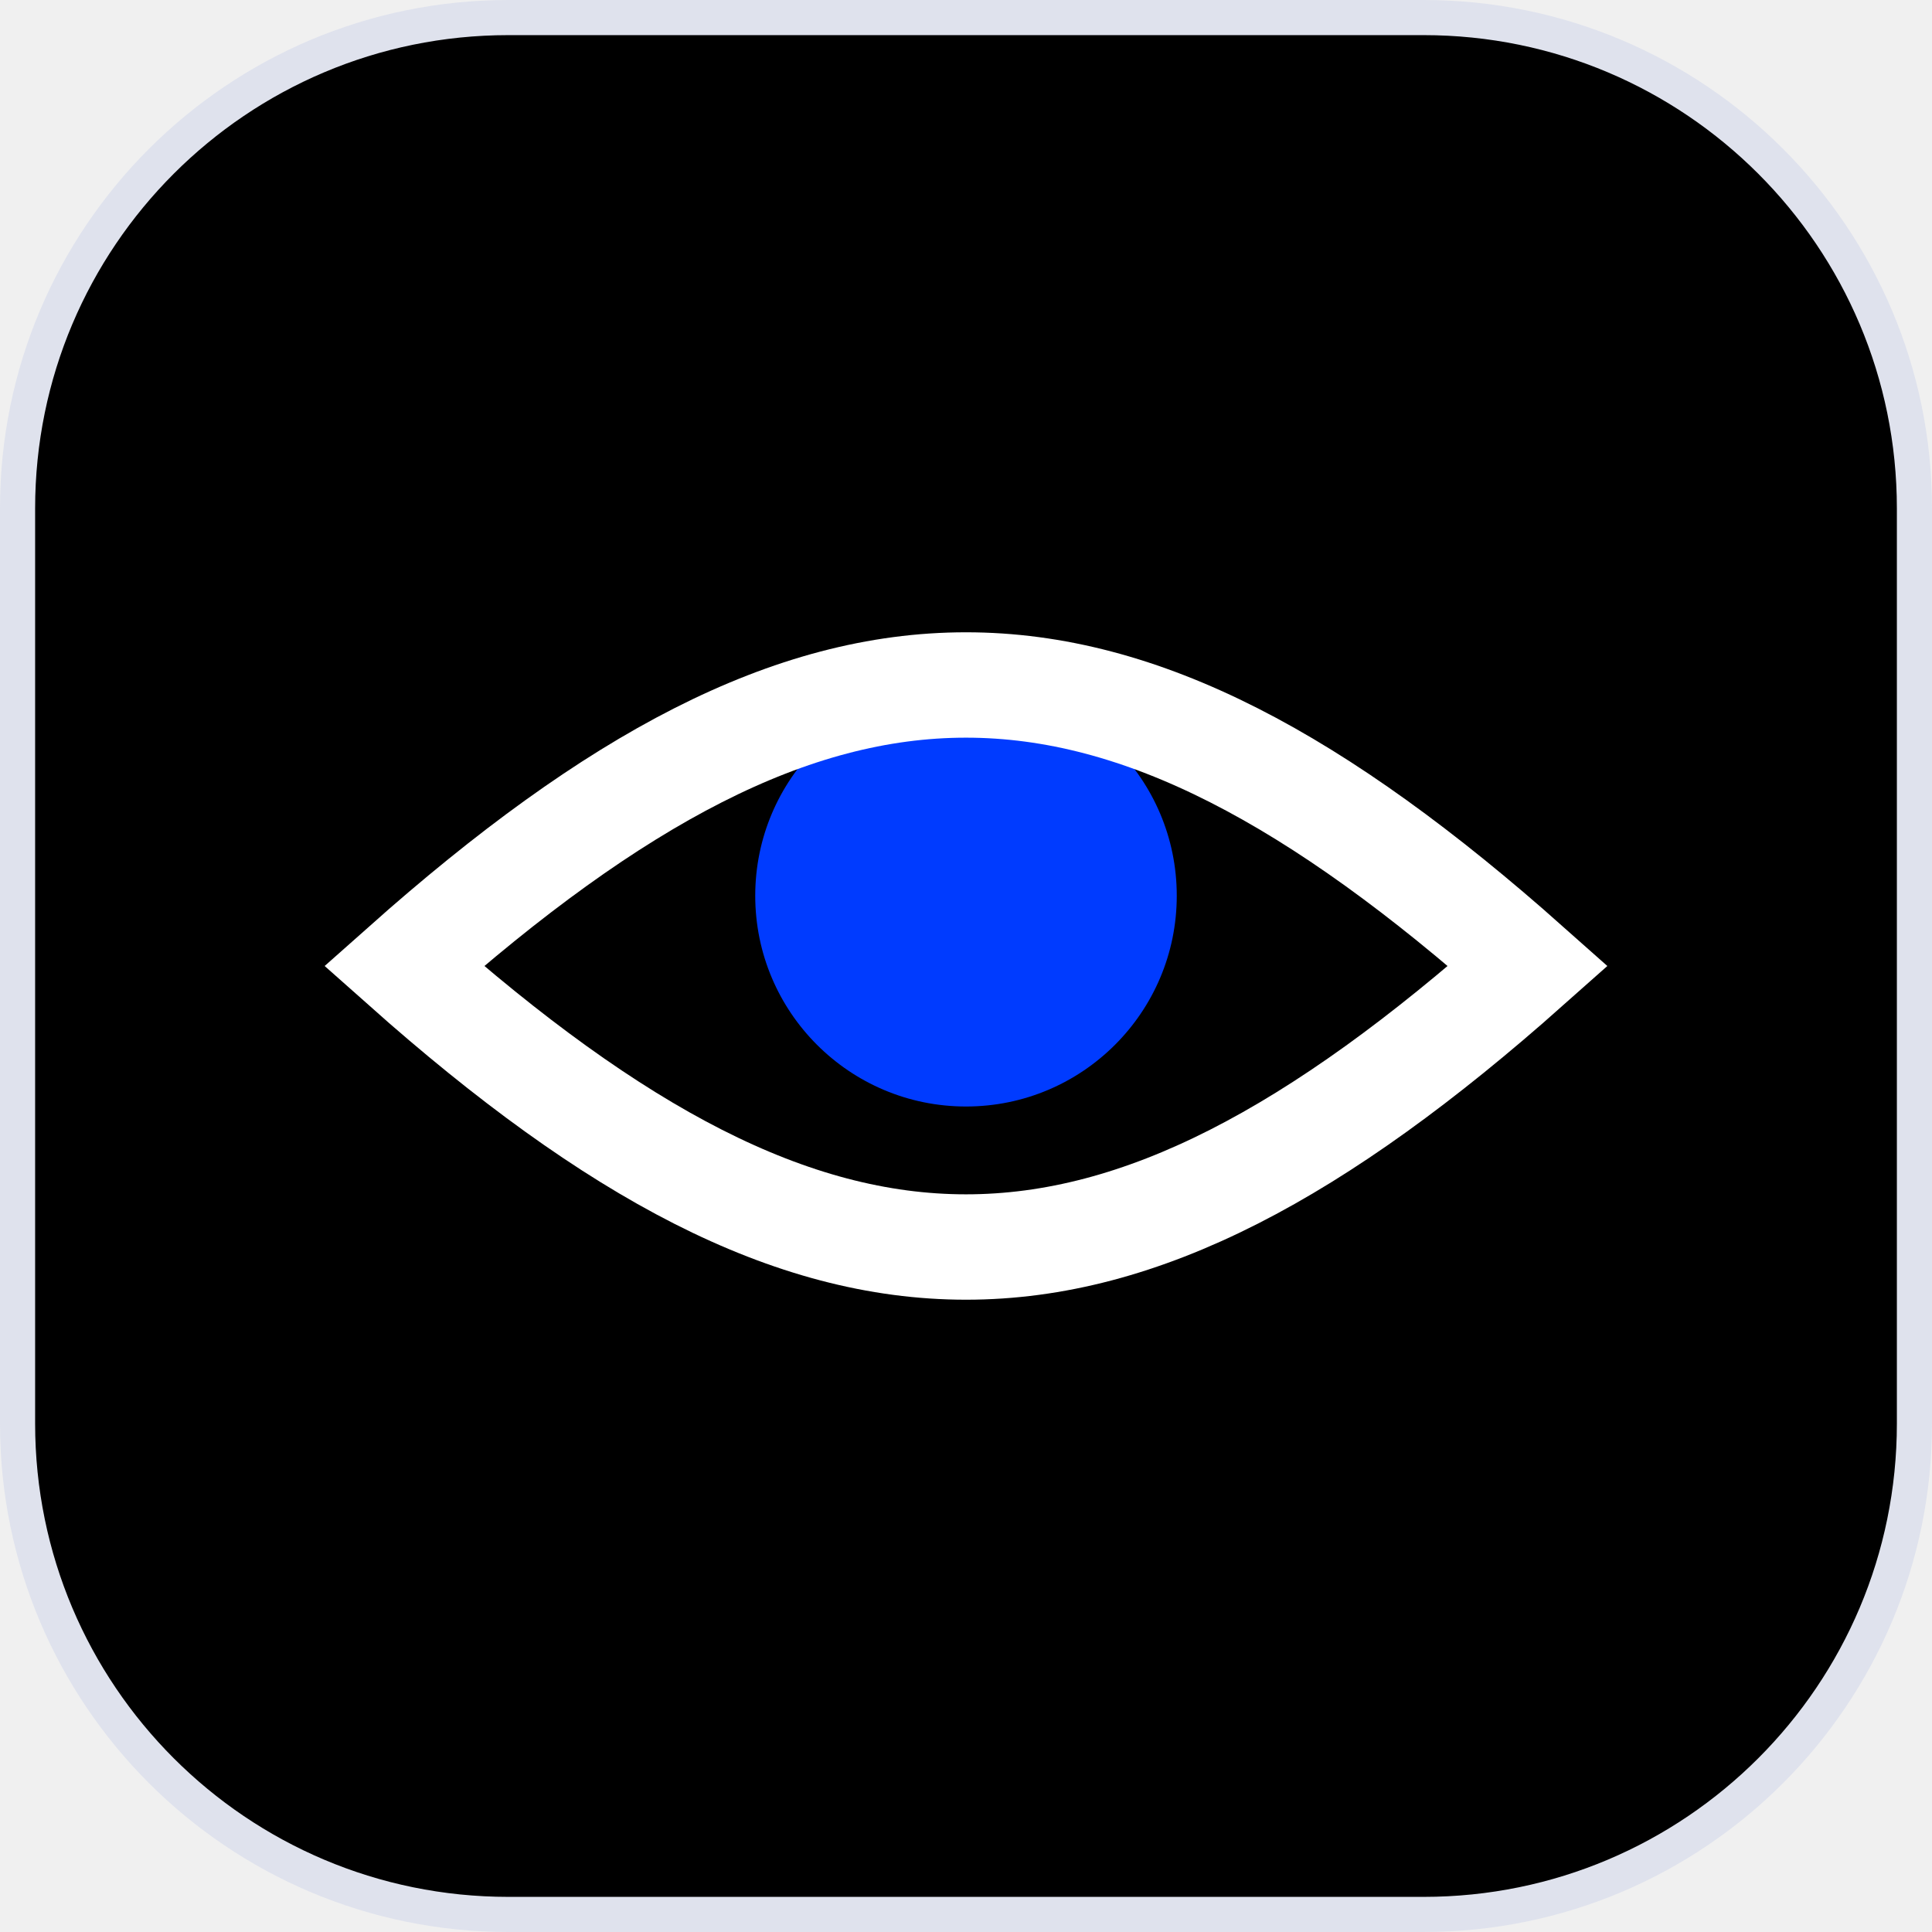
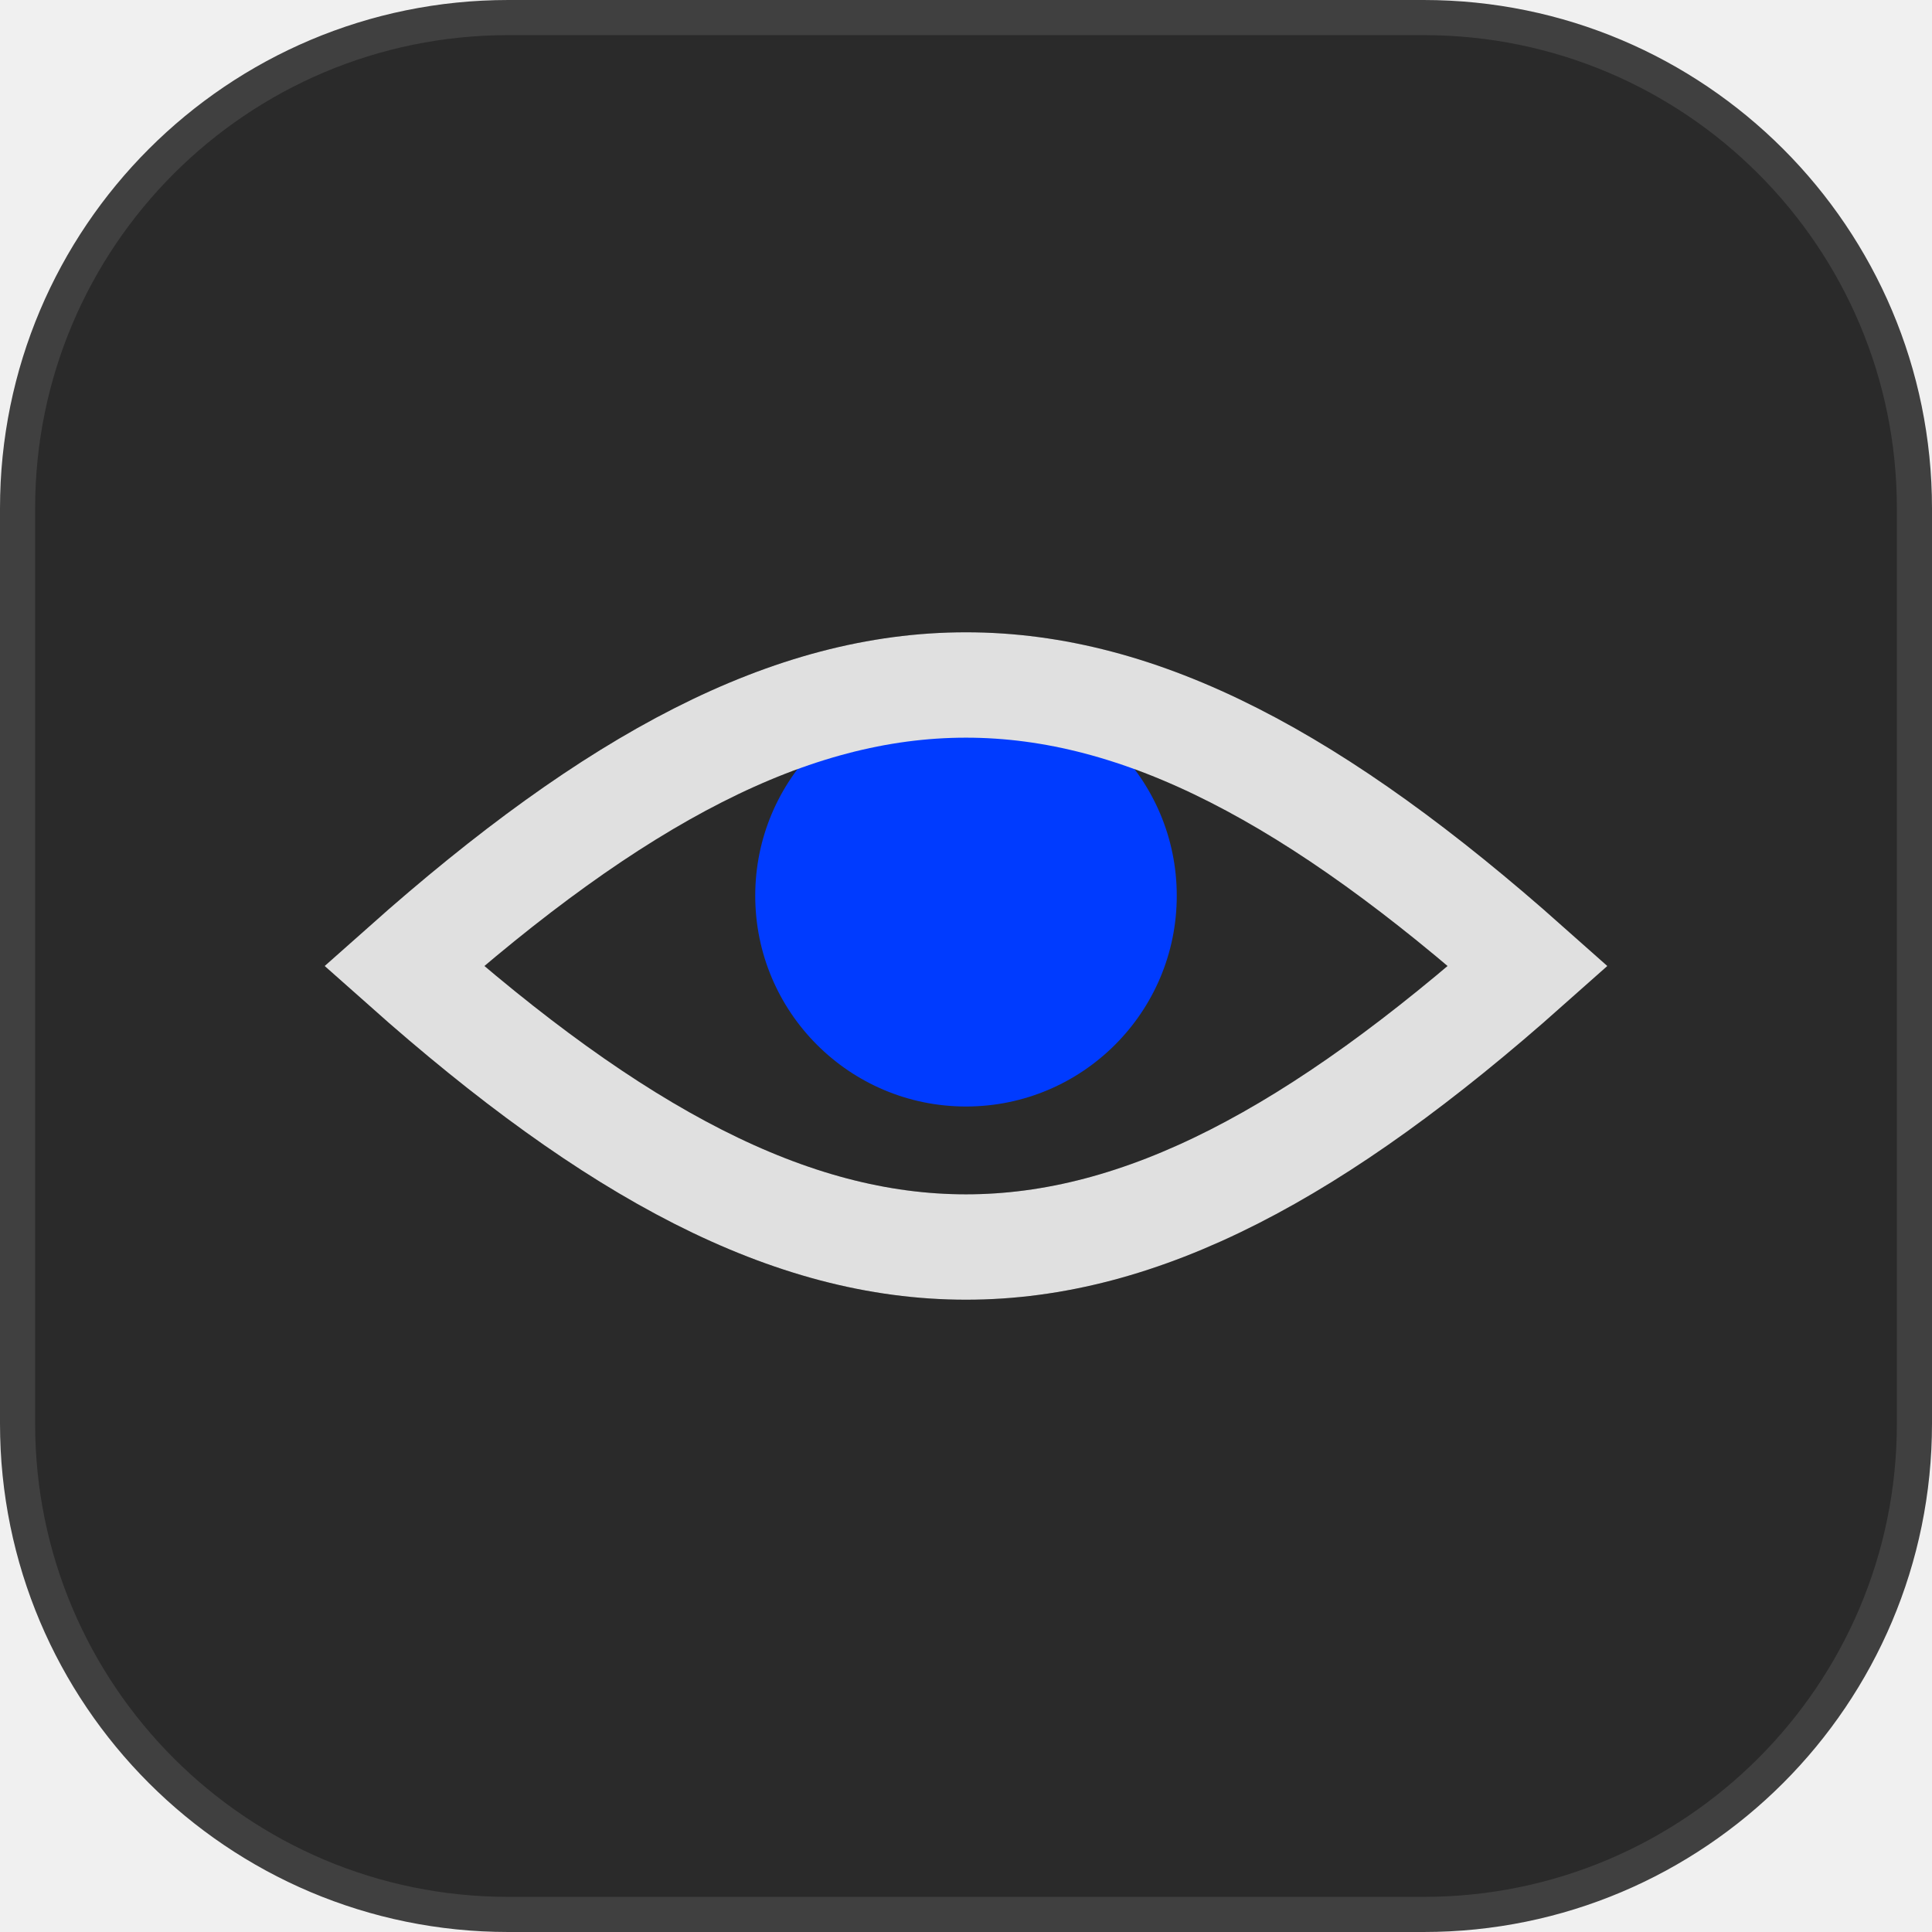
<svg xmlns="http://www.w3.org/2000/svg" width="220" height="220" viewBox="0 0 220 220" fill="none">
-   <rect x="2" y="2" width="216" height="216" rx="55.891" fill="black" stroke="#DFE2ED" stroke-width="4" />
+   <rect x="2" y="2" width="216" height="216" rx="55.891" fill="#2A2A2A" stroke="#404040" stroke-width="4" />
  <path d="M46 110C94 67.333 126 67.333 174 110C126 152.667 94 152.667 46 110Z" stroke="black" stroke-width="12" />
  <circle cx="110" cy="102" r="24" fill="#003BFF" />
-   <path d="M46 110C94 67.333 126 67.333 174 110C126 152.667 94 152.667 46 110Z" stroke="white" stroke-width="12" />
+   <path d="M46 110C94 67.333 126 67.333 174 110C126 152.667 94 152.667 46 110Z" stroke="#E0E0E0" stroke-width="12" />
</svg>
